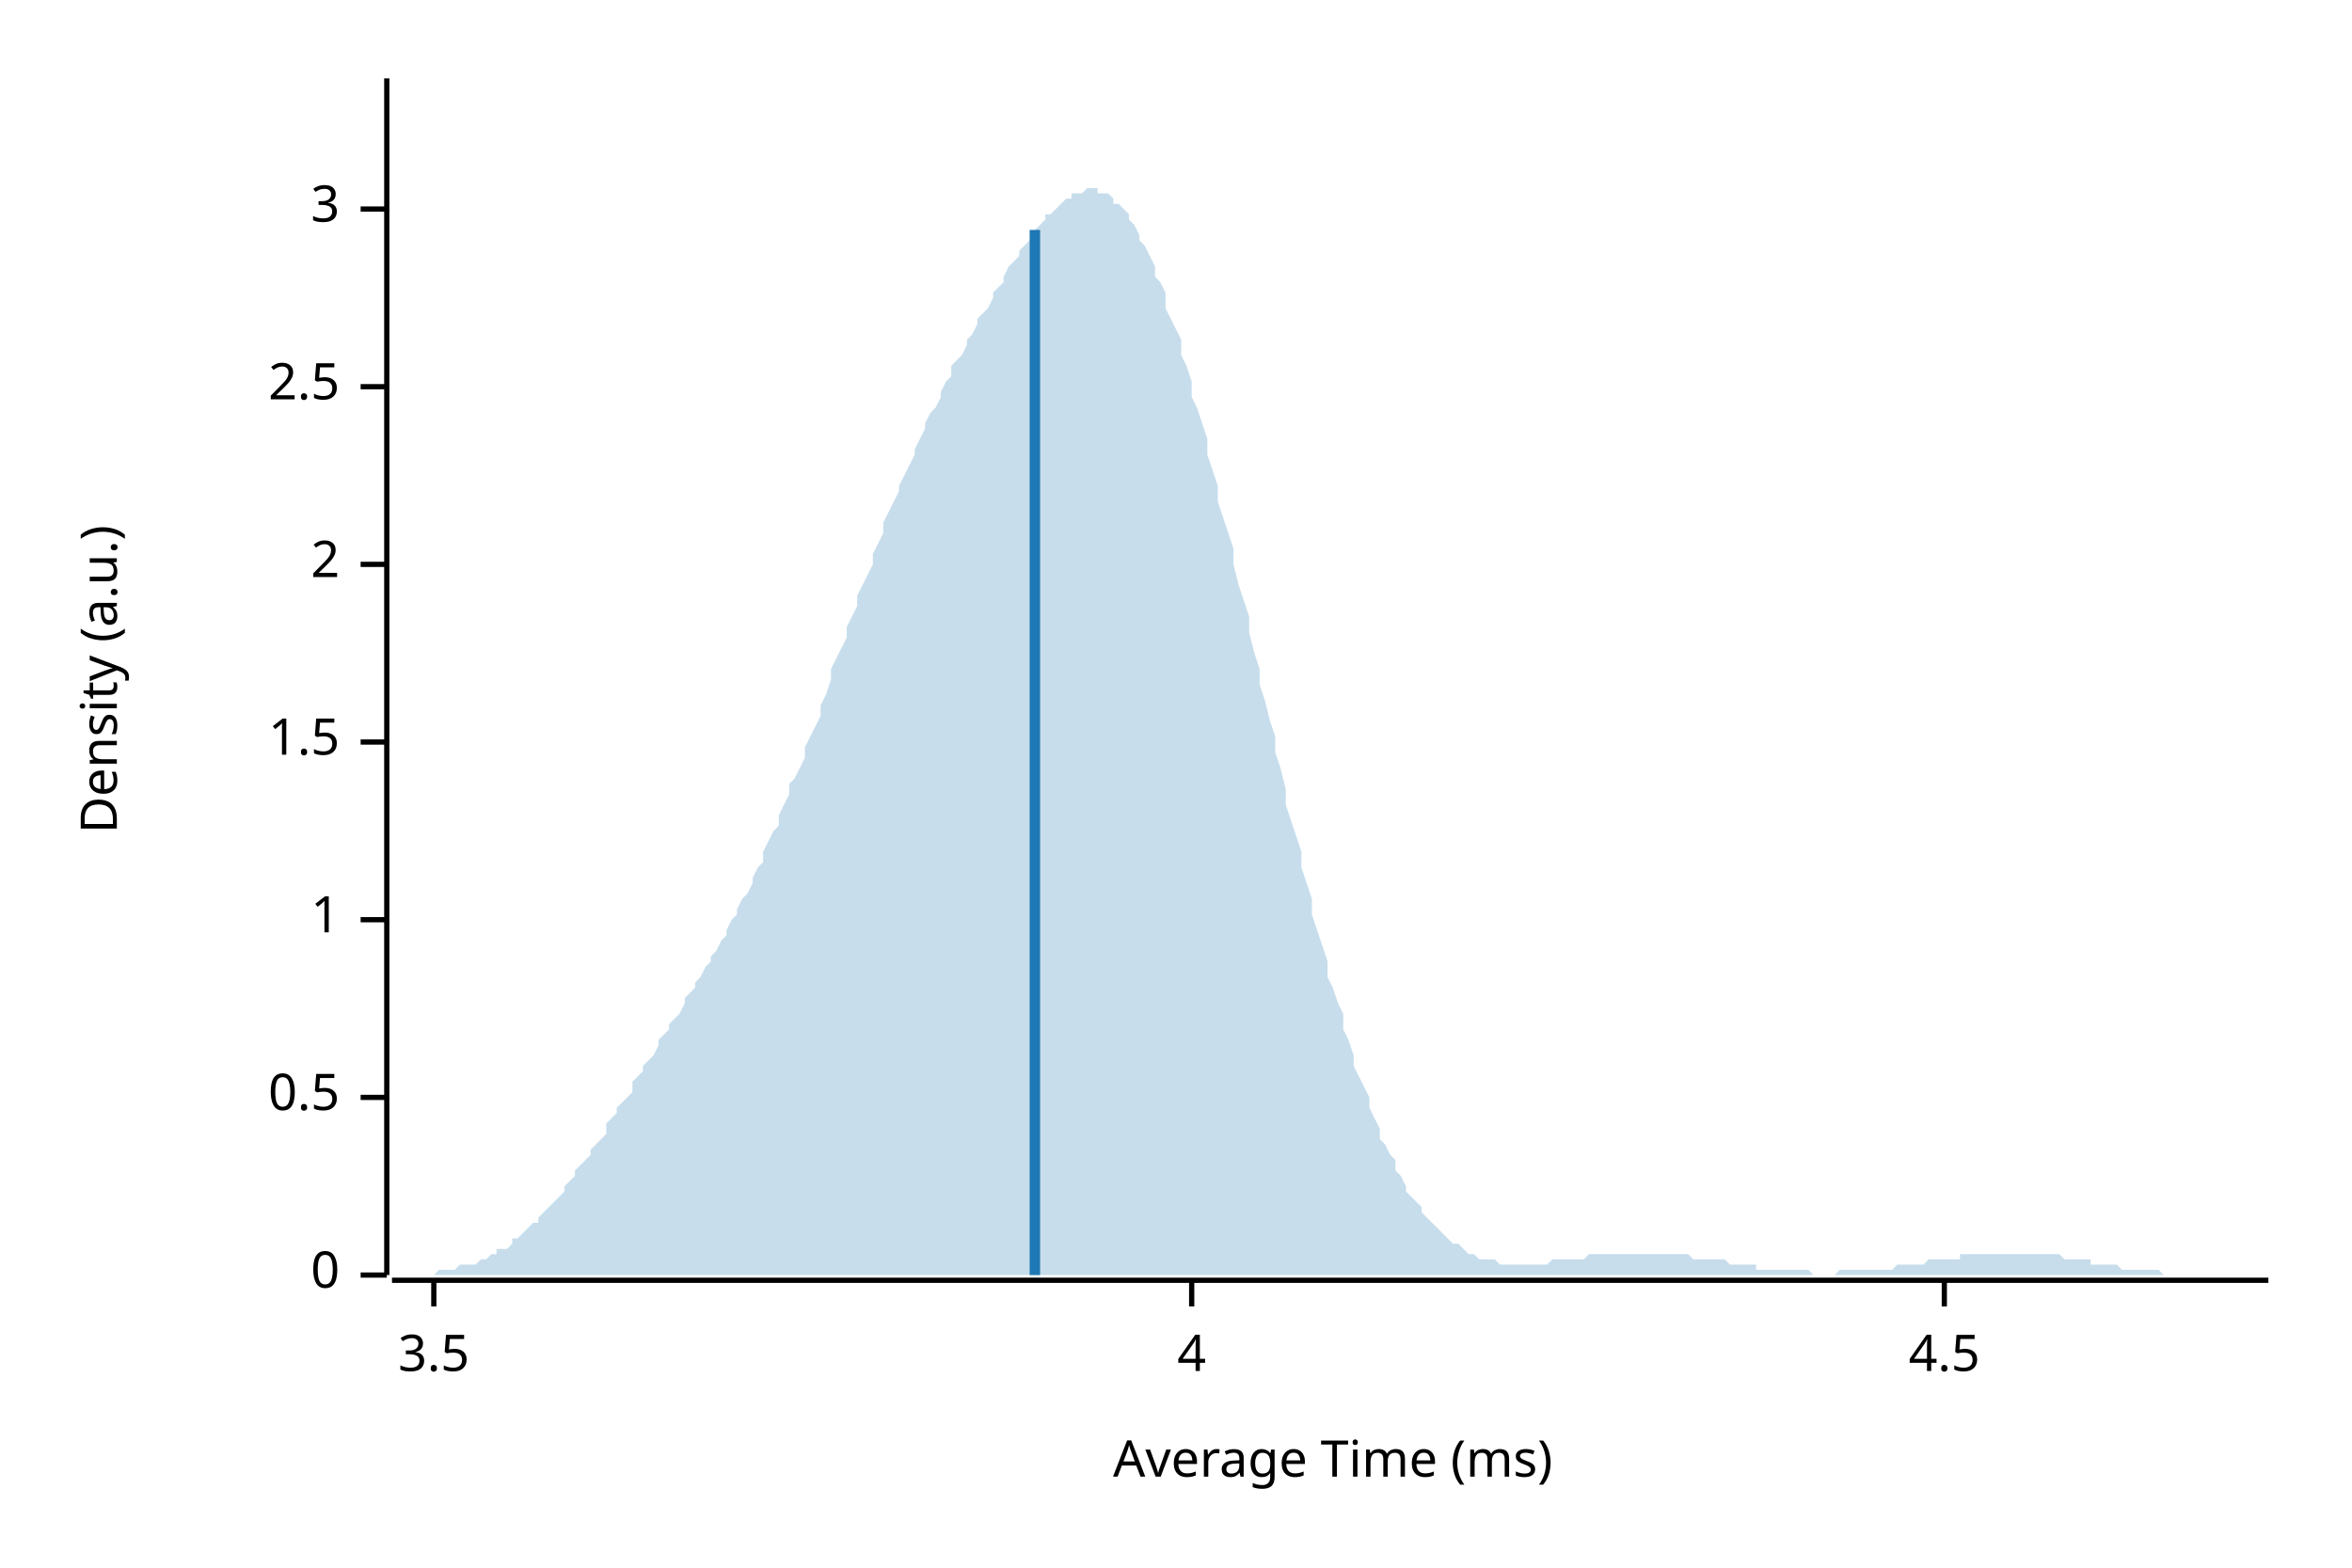
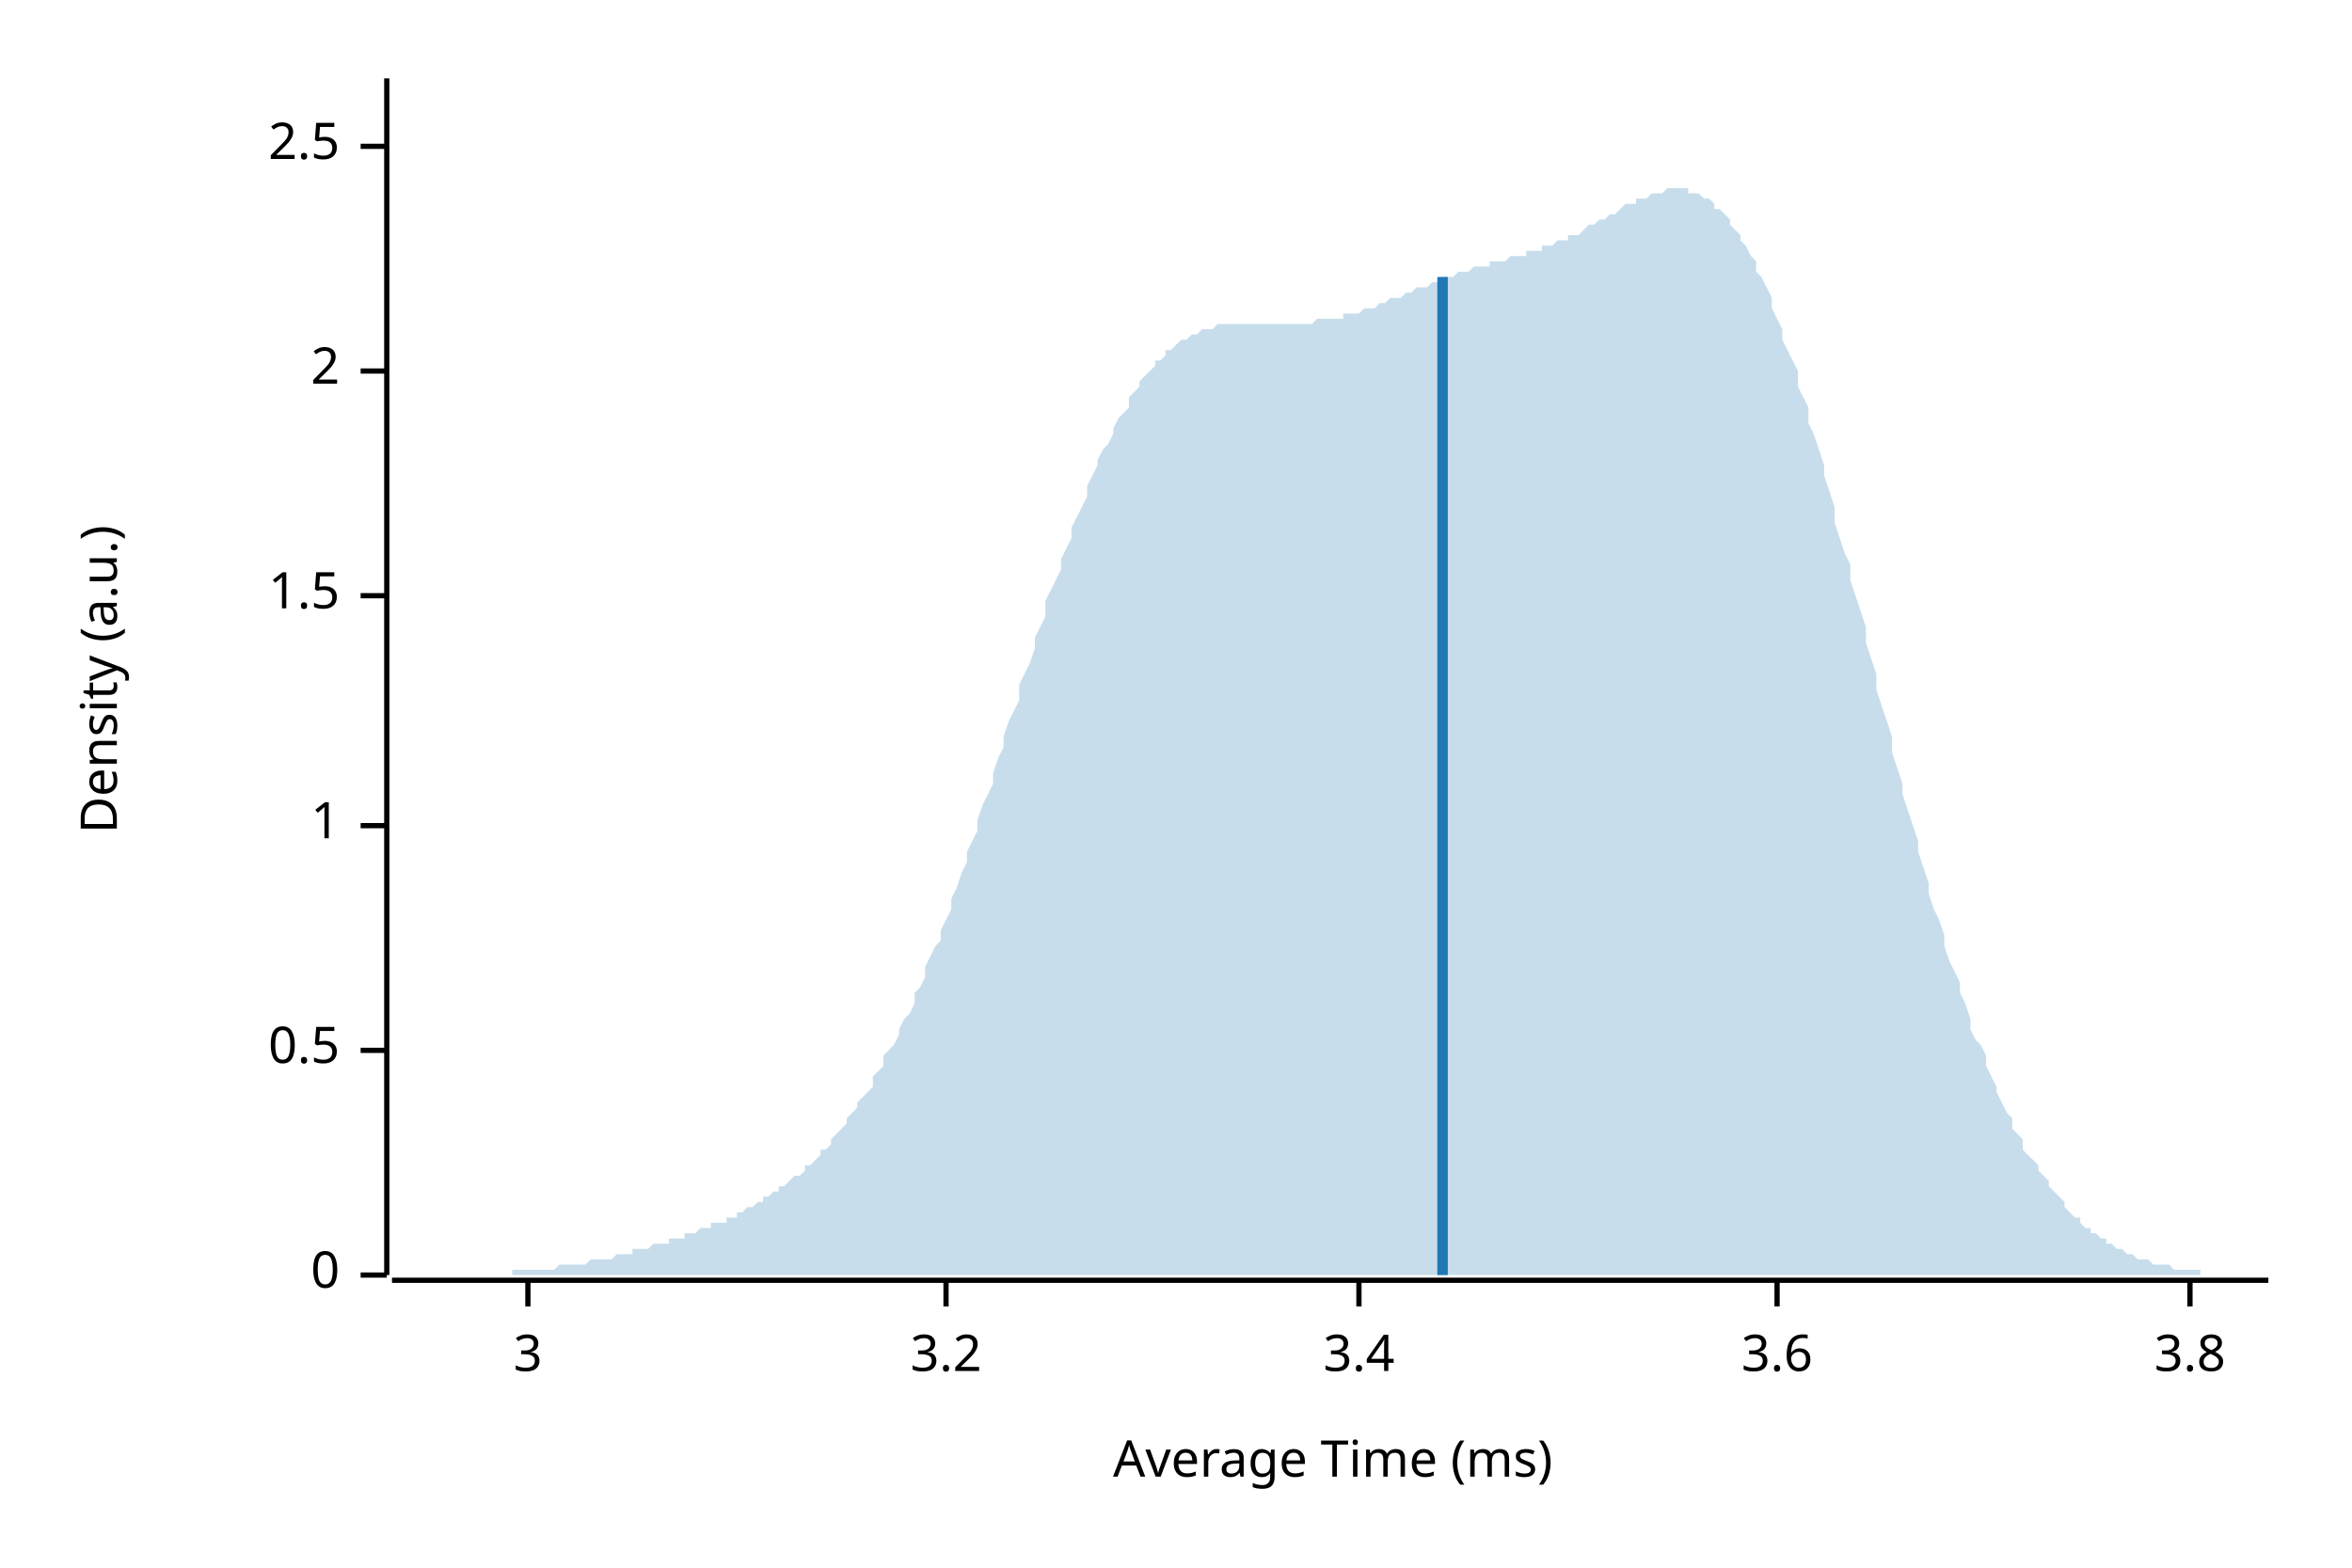
<svg xmlns="http://www.w3.org/2000/svg" width="450" height="300" viewBox="0 0 450 300">
  <text x="15" y="130" dy="0.76em" text-anchor="middle" font-family="sans-serif" font-size="9.677" opacity="1" fill="#000000" transform="rotate(270, 15, 130)">
Density (a.u.)
</text>
  <text x="255" y="285" dy="-0.5ex" text-anchor="middle" font-family="sans-serif" font-size="9.677" opacity="1" fill="#000000">
Average Time (ms)
</text>
  <polyline fill="none" opacity="1" stroke="#000000" stroke-width="1" points="74,15 74,244 " />
  <text x="65" y="244" dy="0.5ex" text-anchor="end" font-family="sans-serif" font-size="9.677" opacity="1" fill="#000000">
0
</text>
  <polyline fill="none" opacity="1" stroke="#000000" stroke-width="1" points="69,244 74,244 " />
-   <text x="65" y="210" dy="0.5ex" text-anchor="end" font-family="sans-serif" font-size="9.677" opacity="1" fill="#000000">
+   <text x="65" y="201" dy="0.5ex" text-anchor="end" font-family="sans-serif" font-size="9.677" opacity="1" fill="#000000">
0.5
</text>
-   <polyline fill="none" opacity="1" stroke="#000000" stroke-width="1" points="69,210 74,210 " />
-   <text x="65" y="176" dy="0.5ex" text-anchor="end" font-family="sans-serif" font-size="9.677" opacity="1" fill="#000000">
+   <polyline fill="none" opacity="1" stroke="#000000" stroke-width="1" points="69,201 74,201 " />
+   <text x="65" y="158" dy="0.5ex" text-anchor="end" font-family="sans-serif" font-size="9.677" opacity="1" fill="#000000">
1
</text>
-   <polyline fill="none" opacity="1" stroke="#000000" stroke-width="1" points="69,176 74,176 " />
-   <text x="65" y="142" dy="0.5ex" text-anchor="end" font-family="sans-serif" font-size="9.677" opacity="1" fill="#000000">
+   <polyline fill="none" opacity="1" stroke="#000000" stroke-width="1" points="69,158 74,158 " />
+   <text x="65" y="114" dy="0.5ex" text-anchor="end" font-family="sans-serif" font-size="9.677" opacity="1" fill="#000000">
1.5
</text>
-   <polyline fill="none" opacity="1" stroke="#000000" stroke-width="1" points="69,142 74,142 " />
-   <text x="65" y="108" dy="0.5ex" text-anchor="end" font-family="sans-serif" font-size="9.677" opacity="1" fill="#000000">
+   <polyline fill="none" opacity="1" stroke="#000000" stroke-width="1" points="69,114 74,114 " />
+   <text x="65" y="71" dy="0.5ex" text-anchor="end" font-family="sans-serif" font-size="9.677" opacity="1" fill="#000000">
2
</text>
-   <polyline fill="none" opacity="1" stroke="#000000" stroke-width="1" points="69,108 74,108 " />
-   <text x="65" y="74" dy="0.5ex" text-anchor="end" font-family="sans-serif" font-size="9.677" opacity="1" fill="#000000">
+   <polyline fill="none" opacity="1" stroke="#000000" stroke-width="1" points="69,71 74,71 " />
+   <text x="65" y="28" dy="0.5ex" text-anchor="end" font-family="sans-serif" font-size="9.677" opacity="1" fill="#000000">
2.5
</text>
-   <polyline fill="none" opacity="1" stroke="#000000" stroke-width="1" points="69,74 74,74 " />
-   <text x="65" y="40" dy="0.5ex" text-anchor="end" font-family="sans-serif" font-size="9.677" opacity="1" fill="#000000">
+   <polyline fill="none" opacity="1" stroke="#000000" stroke-width="1" points="69,28 74,28 " />
+   <polyline fill="none" opacity="1" stroke="#000000" stroke-width="1" points="75,245 434,245 " />
+   <text x="101" y="255" dy="0.76em" text-anchor="middle" font-family="sans-serif" font-size="9.677" opacity="1" fill="#000000">
3
</text>
-   <polyline fill="none" opacity="1" stroke="#000000" stroke-width="1" points="69,40 74,40 " />
-   <polyline fill="none" opacity="1" stroke="#000000" stroke-width="1" points="75,245 434,245 " />
-   <text x="83" y="255" dy="0.76em" text-anchor="middle" font-family="sans-serif" font-size="9.677" opacity="1" fill="#000000">
- 3.5
+   <polyline fill="none" opacity="1" stroke="#000000" stroke-width="1" points="101,245 101,250 " />
+   <text x="181" y="255" dy="0.76em" text-anchor="middle" font-family="sans-serif" font-size="9.677" opacity="1" fill="#000000">
+ 3.2
</text>
-   <polyline fill="none" opacity="1" stroke="#000000" stroke-width="1" points="83,245 83,250 " />
-   <text x="228" y="255" dy="0.76em" text-anchor="middle" font-family="sans-serif" font-size="9.677" opacity="1" fill="#000000">
- 4
+   <polyline fill="none" opacity="1" stroke="#000000" stroke-width="1" points="181,245 181,250 " />
+   <text x="260" y="255" dy="0.76em" text-anchor="middle" font-family="sans-serif" font-size="9.677" opacity="1" fill="#000000">
+ 3.4
</text>
-   <polyline fill="none" opacity="1" stroke="#000000" stroke-width="1" points="228,245 228,250 " />
-   <text x="372" y="255" dy="0.76em" text-anchor="middle" font-family="sans-serif" font-size="9.677" opacity="1" fill="#000000">
- 4.5
+   <polyline fill="none" opacity="1" stroke="#000000" stroke-width="1" points="260,245 260,250 " />
+   <text x="340" y="255" dy="0.76em" text-anchor="middle" font-family="sans-serif" font-size="9.677" opacity="1" fill="#000000">
+ 3.6
</text>
-   <polyline fill="none" opacity="1" stroke="#000000" stroke-width="1" points="372,245 372,250 " />
-   <polygon opacity="0.25" fill="#1F78B4" points="75,244 75,244 76,244 77,244 77,244 78,244 79,244 80,244 80,244 81,244 82,244 82,244 83,244 84,243 85,243 85,243 86,243 87,243 87,243 88,242 89,242 90,242 90,242 91,242 92,241 92,241 93,241 94,240 95,240 95,239 96,239 97,239 98,238 98,237 99,237 100,236 100,236 101,235 102,234 103,234 103,233 104,232 105,231 105,231 106,230 107,229 108,228 108,227 109,226 110,225 110,224 111,223 112,222 113,221 113,220 114,219 115,218 116,217 116,215 117,214 118,213 118,212 119,211 120,210 121,209 121,207 122,206 123,205 123,204 124,203 125,202 126,200 126,199 127,198 128,197 128,196 129,195 130,194 131,192 131,191 132,190 133,189 133,188 134,187 135,185 136,184 136,183 137,182 138,180 139,179 139,178 140,176 141,175 141,174 142,172 143,171 144,169 144,168 145,166 146,165 146,163 147,161 148,159 149,158 149,156 150,154 151,152 151,150 152,149 153,147 154,145 154,143 155,141 156,139 157,137 157,135 158,133 159,130 159,128 160,126 161,124 162,122 162,120 163,118 164,116 164,114 165,112 166,110 167,108 167,106 168,104 169,102 169,100 170,98 171,96 172,94 172,93 173,91 174,89 175,87 175,86 176,84 177,82 177,81 178,79 179,78 180,76 180,75 181,73 182,72 182,70 183,69 184,68 185,66 185,65 186,64 187,62 187,61 188,60 189,59 190,57 190,56 191,55 192,54 192,53 193,51 194,50 195,49 195,48 196,47 197,46 198,45 198,44 199,43 200,42 200,41 201,41 202,40 203,39 203,39 204,38 205,38 205,37 206,37 207,37 208,36 208,36 209,36 210,36 210,37 211,37 212,37 213,38 213,39 214,39 215,40 216,41 216,42 217,43 218,45 218,46 219,47 220,49 221,51 221,53 222,54 223,56 223,59 224,61 225,63 226,65 226,68 227,70 228,73 228,76 229,78 230,81 231,84 231,87 232,90 233,93 233,96 234,99 235,102 236,105 236,108 237,112 238,115 239,118 239,121 240,125 241,128 241,131 242,134 243,138 244,141 244,144 245,147 246,151 246,154 247,157 248,160 249,163 249,166 250,169 251,172 251,175 252,178 253,181 254,184 254,187 255,189 256,192 257,194 257,197 258,199 259,202 259,204 260,206 261,208 262,210 262,212 263,214 264,216 264,218 265,219 266,221 267,222 267,224 268,225 269,227 269,228 270,229 271,230 272,231 272,232 273,233 274,234 275,235 275,235 276,236 277,237 277,237 278,238 279,238 280,239 280,239 281,240 282,240 282,240 283,241 284,241 285,241 285,241 286,241 287,242 287,242 288,242 289,242 290,242 290,242 291,242 292,242 292,242 293,242 294,242 295,242 295,242 296,242 297,241 298,241 298,241 299,241 300,241 300,241 301,241 302,241 303,241 303,241 304,240 305,240 305,240 306,240 307,240 308,240 308,240 309,240 310,240 310,240 311,240 312,240 313,240 313,240 314,240 315,240 316,240 316,240 317,240 318,240 318,240 319,240 320,240 321,240 321,240 322,240 323,240 323,240 324,241 325,241 326,241 326,241 327,241 328,241 328,241 329,241 330,241 331,242 331,242 332,242 333,242 333,242 334,242 335,242 336,242 336,243 337,243 338,243 339,243 339,243 340,243 341,243 341,243 342,243 343,243 344,243 344,243 345,243 346,243 346,243 347,244 348,244 349,244 349,244 350,244 351,244 351,244 352,243 353,243 354,243 354,243 355,243 356,243 357,243 357,243 358,243 359,243 359,243 360,243 361,243 362,243 362,243 363,242 364,242 364,242 365,242 366,242 367,242 367,242 368,242 369,241 369,241 370,241 371,241 372,241 372,241 373,241 374,241 375,241 375,240 376,240 377,240 377,240 378,240 379,240 380,240 380,240 381,240 382,240 382,240 383,240 384,240 385,240 385,240 386,240 387,240 387,240 388,240 389,240 390,240 390,240 391,240 392,240 392,240 393,240 394,240 395,241 395,241 396,241 397,241 398,241 398,241 399,241 400,241 400,242 401,242 402,242 403,242 403,242 404,242 405,242 405,242 406,243 407,243 408,243 408,243 409,243 410,243 410,243 411,243 412,243 413,243 413,243 414,244 415,244 416,244 416,244 417,244 418,244 418,244 419,244 420,244 421,244 421,244 422,244 423,244 423,244 424,244 425,244 426,244 426,244 427,244 428,244 428,244 429,244 430,244 431,244 431,244 432,244 433,244 434,244 434,244 75,244 " />
-   <polyline fill="none" opacity="1" stroke="#1F78B4" stroke-width="2" points="198,244 198,44 " />
+   <polyline fill="none" opacity="1" stroke="#000000" stroke-width="1" points="340,245 340,250 " />
+   <text x="419" y="255" dy="0.76em" text-anchor="middle" font-family="sans-serif" font-size="9.677" opacity="1" fill="#000000">
+ 3.8
+ </text>
+   <polyline fill="none" opacity="1" stroke="#000000" stroke-width="1" points="419,245 419,250 " />
+   <polygon opacity="0.25" fill="#1F78B4" points="75,244 75,244 76,244 77,244 77,244 78,244 79,244 80,244 80,244 81,244 82,244 82,244 83,244 84,244 85,244 85,244 86,244 87,244 87,244 88,244 89,244 90,244 90,244 91,244 92,244 92,244 93,244 94,244 95,244 95,244 96,244 97,244 98,244 98,243 99,243 100,243 100,243 101,243 102,243 103,243 103,243 104,243 105,243 105,243 106,243 107,242 108,242 108,242 109,242 110,242 110,242 111,242 112,242 113,241 113,241 114,241 115,241 116,241 116,241 117,241 118,240 118,240 119,240 120,240 121,240 121,239 122,239 123,239 123,239 124,239 125,238 126,238 126,238 127,238 128,238 128,237 129,237 130,237 131,237 131,236 132,236 133,236 133,236 134,235 135,235 136,235 136,234 137,234 138,234 139,234 139,233 140,233 141,233 141,232 142,232 143,231 144,231 144,231 145,230 146,230 146,229 147,229 148,228 149,228 149,227 150,227 151,226 151,226 152,225 153,225 154,224 154,223 155,223 156,222 157,221 157,220 158,220 159,219 159,218 160,217 161,216 162,215 162,214 163,213 164,212 164,211 165,210 166,209 167,208 167,206 168,205 169,204 169,202 170,201 171,200 172,198 172,197 173,195 174,194 175,192 175,190 176,189 177,187 177,185 178,183 179,181 180,180 180,178 181,176 182,174 182,172 183,170 184,167 185,165 185,163 186,161 187,159 187,157 188,154 189,152 190,150 190,148 191,145 192,143 192,141 193,138 194,136 195,134 195,131 196,129 197,127 198,124 198,122 199,120 200,118 200,115 201,113 202,111 203,109 203,107 204,105 205,103 205,101 206,99 207,97 208,95 208,93 209,91 210,89 210,88 211,86 212,85 213,83 213,82 214,80 215,79 216,78 216,76 217,75 218,74 218,73 219,72 220,71 221,70 221,69 222,69 223,68 223,67 224,67 225,66 226,65 226,65 227,65 228,64 228,64 229,64 230,63 231,63 231,63 232,63 233,62 233,62 234,62 235,62 236,62 236,62 237,62 238,62 239,62 239,62 240,62 241,62 241,62 242,62 243,62 244,62 244,62 245,62 246,62 246,62 247,62 248,62 249,62 249,62 250,62 251,62 251,62 252,61 253,61 254,61 254,61 255,61 256,61 257,61 257,60 258,60 259,60 259,60 260,60 261,59 262,59 262,59 263,59 264,58 264,58 265,58 266,57 267,57 267,57 268,57 269,56 269,56 270,56 271,55 272,55 272,55 273,55 274,54 275,54 275,54 276,53 277,53 277,53 278,53 279,52 280,52 280,52 281,52 282,51 282,51 283,51 284,51 285,51 285,50 286,50 287,50 287,50 288,50 289,49 290,49 290,49 291,49 292,49 292,48 293,48 294,48 295,48 295,47 296,47 297,47 298,46 298,46 299,46 300,46 300,45 301,45 302,45 303,44 303,44 304,43 305,43 305,43 306,42 307,42 308,41 308,41 309,41 310,40 310,40 311,39 312,39 313,39 313,38 314,38 315,38 316,37 316,37 317,37 318,37 318,37 319,36 320,36 321,36 321,36 322,36 323,36 323,37 324,37 325,37 326,38 326,38 327,38 328,39 328,40 329,40 330,41 331,42 331,43 332,44 333,45 333,46 334,47 335,49 336,50 336,52 337,53 338,55 339,57 339,59 340,61 341,63 341,65 342,67 343,69 344,71 344,74 345,76 346,78 346,81 347,83 348,86 349,89 349,91 350,94 351,97 351,100 352,103 353,106 354,108 354,111 355,114 356,117 357,120 357,123 358,126 359,129 359,132 360,135 361,138 362,141 362,144 363,147 364,150 364,152 365,155 366,158 367,161 367,163 368,166 369,169 369,171 370,174 371,176 372,179 372,181 373,184 374,186 375,188 375,190 376,192 377,195 377,197 378,199 379,200 380,202 380,204 381,206 382,208 382,209 383,211 384,213 385,214 385,216 386,217 387,218 387,220 388,221 389,222 390,223 390,224 391,225 392,226 392,227 393,228 394,229 395,230 395,231 396,232 397,233 398,233 398,234 399,235 400,235 400,236 401,236 402,237 403,237 403,238 404,238 405,239 405,239 406,239 407,240 408,240 408,240 409,241 410,241 410,241 411,241 412,242 413,242 413,242 414,242 415,242 416,243 416,243 417,243 418,243 418,243 419,243 420,243 421,243 421,244 422,244 423,244 423,244 424,244 425,244 426,244 426,244 427,244 428,244 428,244 429,244 430,244 431,244 431,244 432,244 433,244 434,244 434,244 75,244 " />
+   <polyline fill="none" opacity="1" stroke="#1F78B4" stroke-width="2" points="276,244 276,53 " />
</svg>
